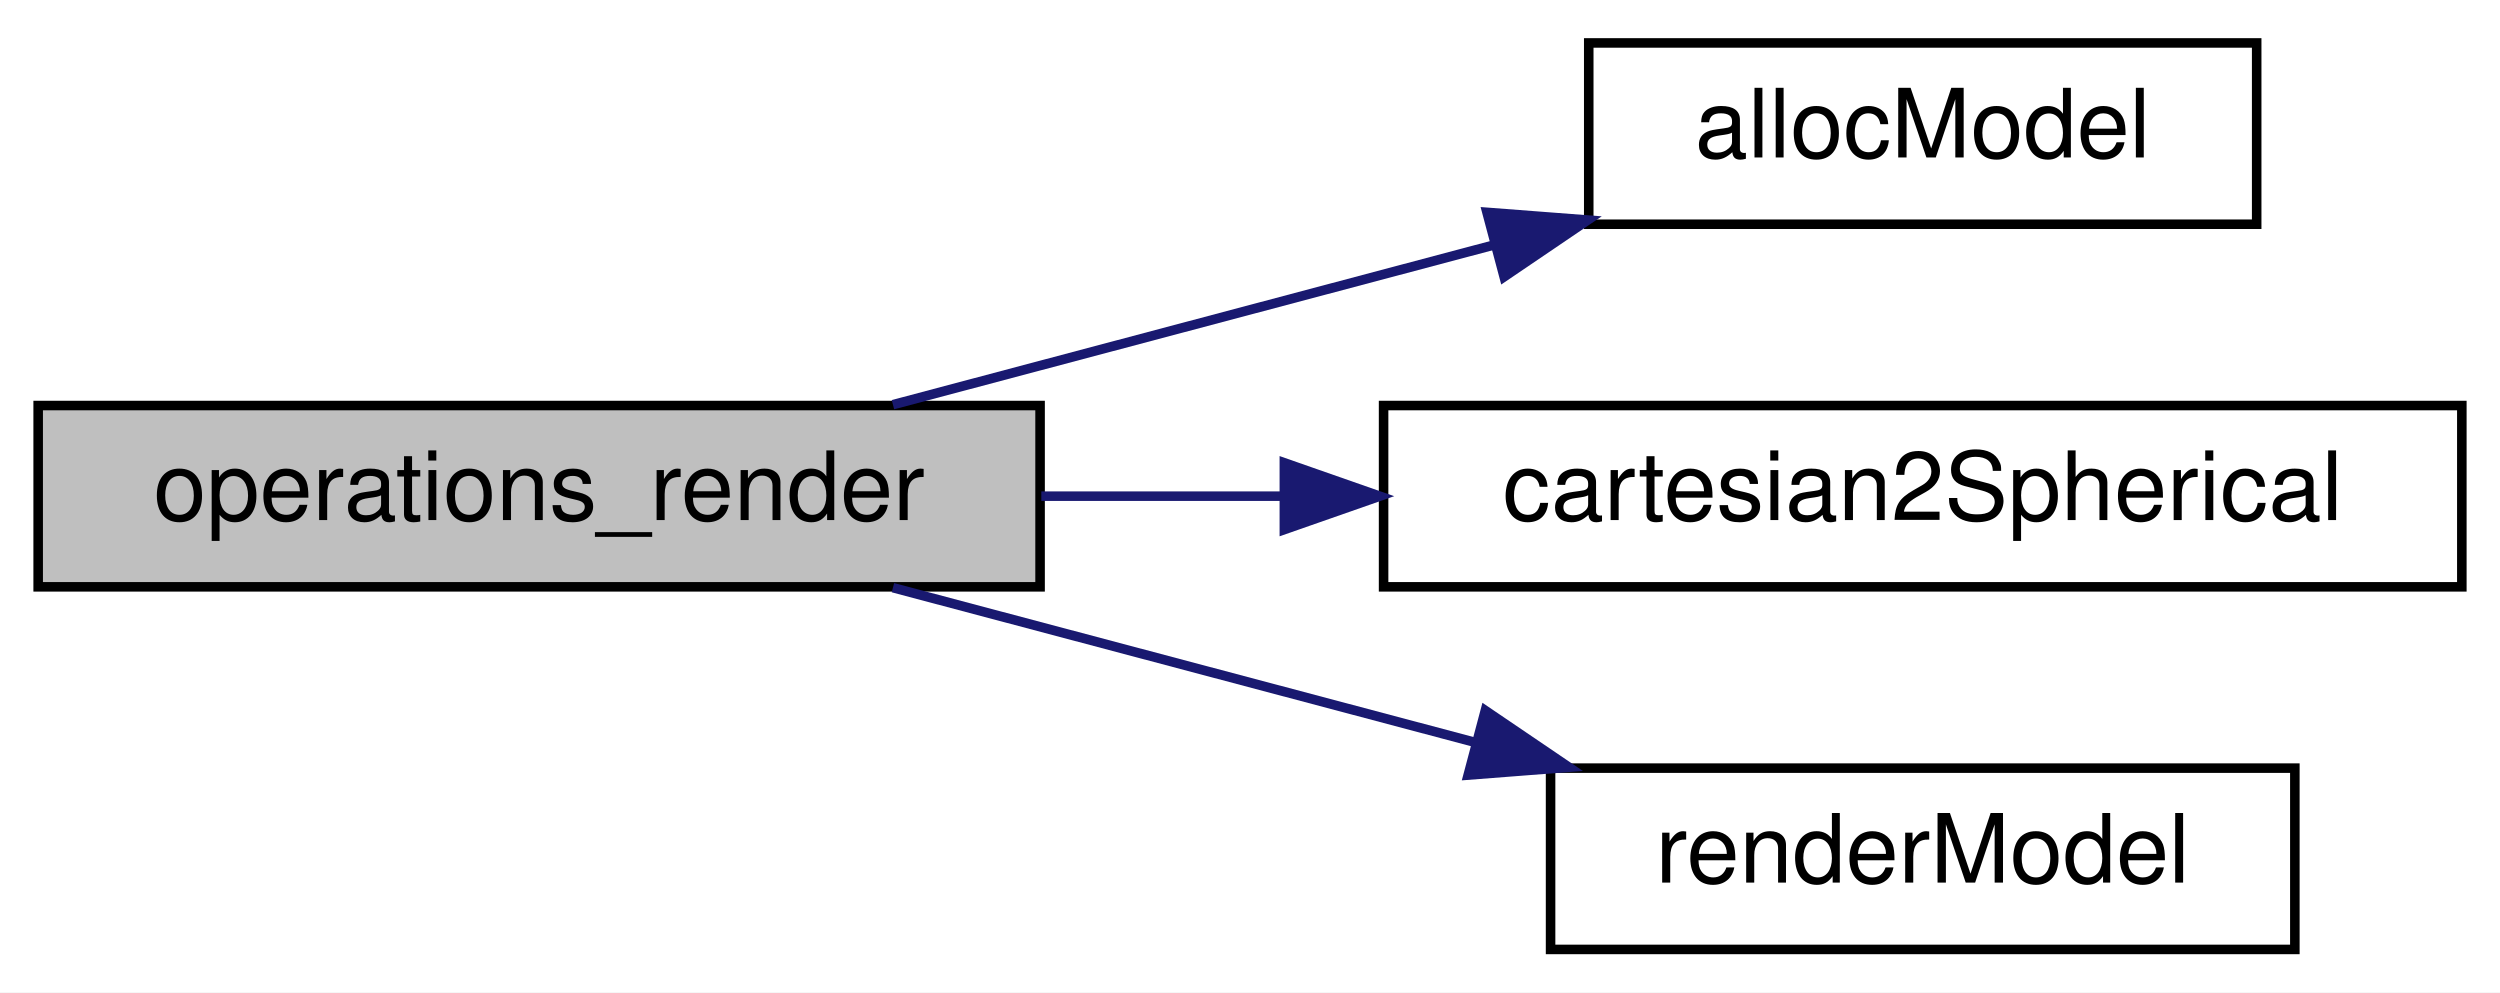
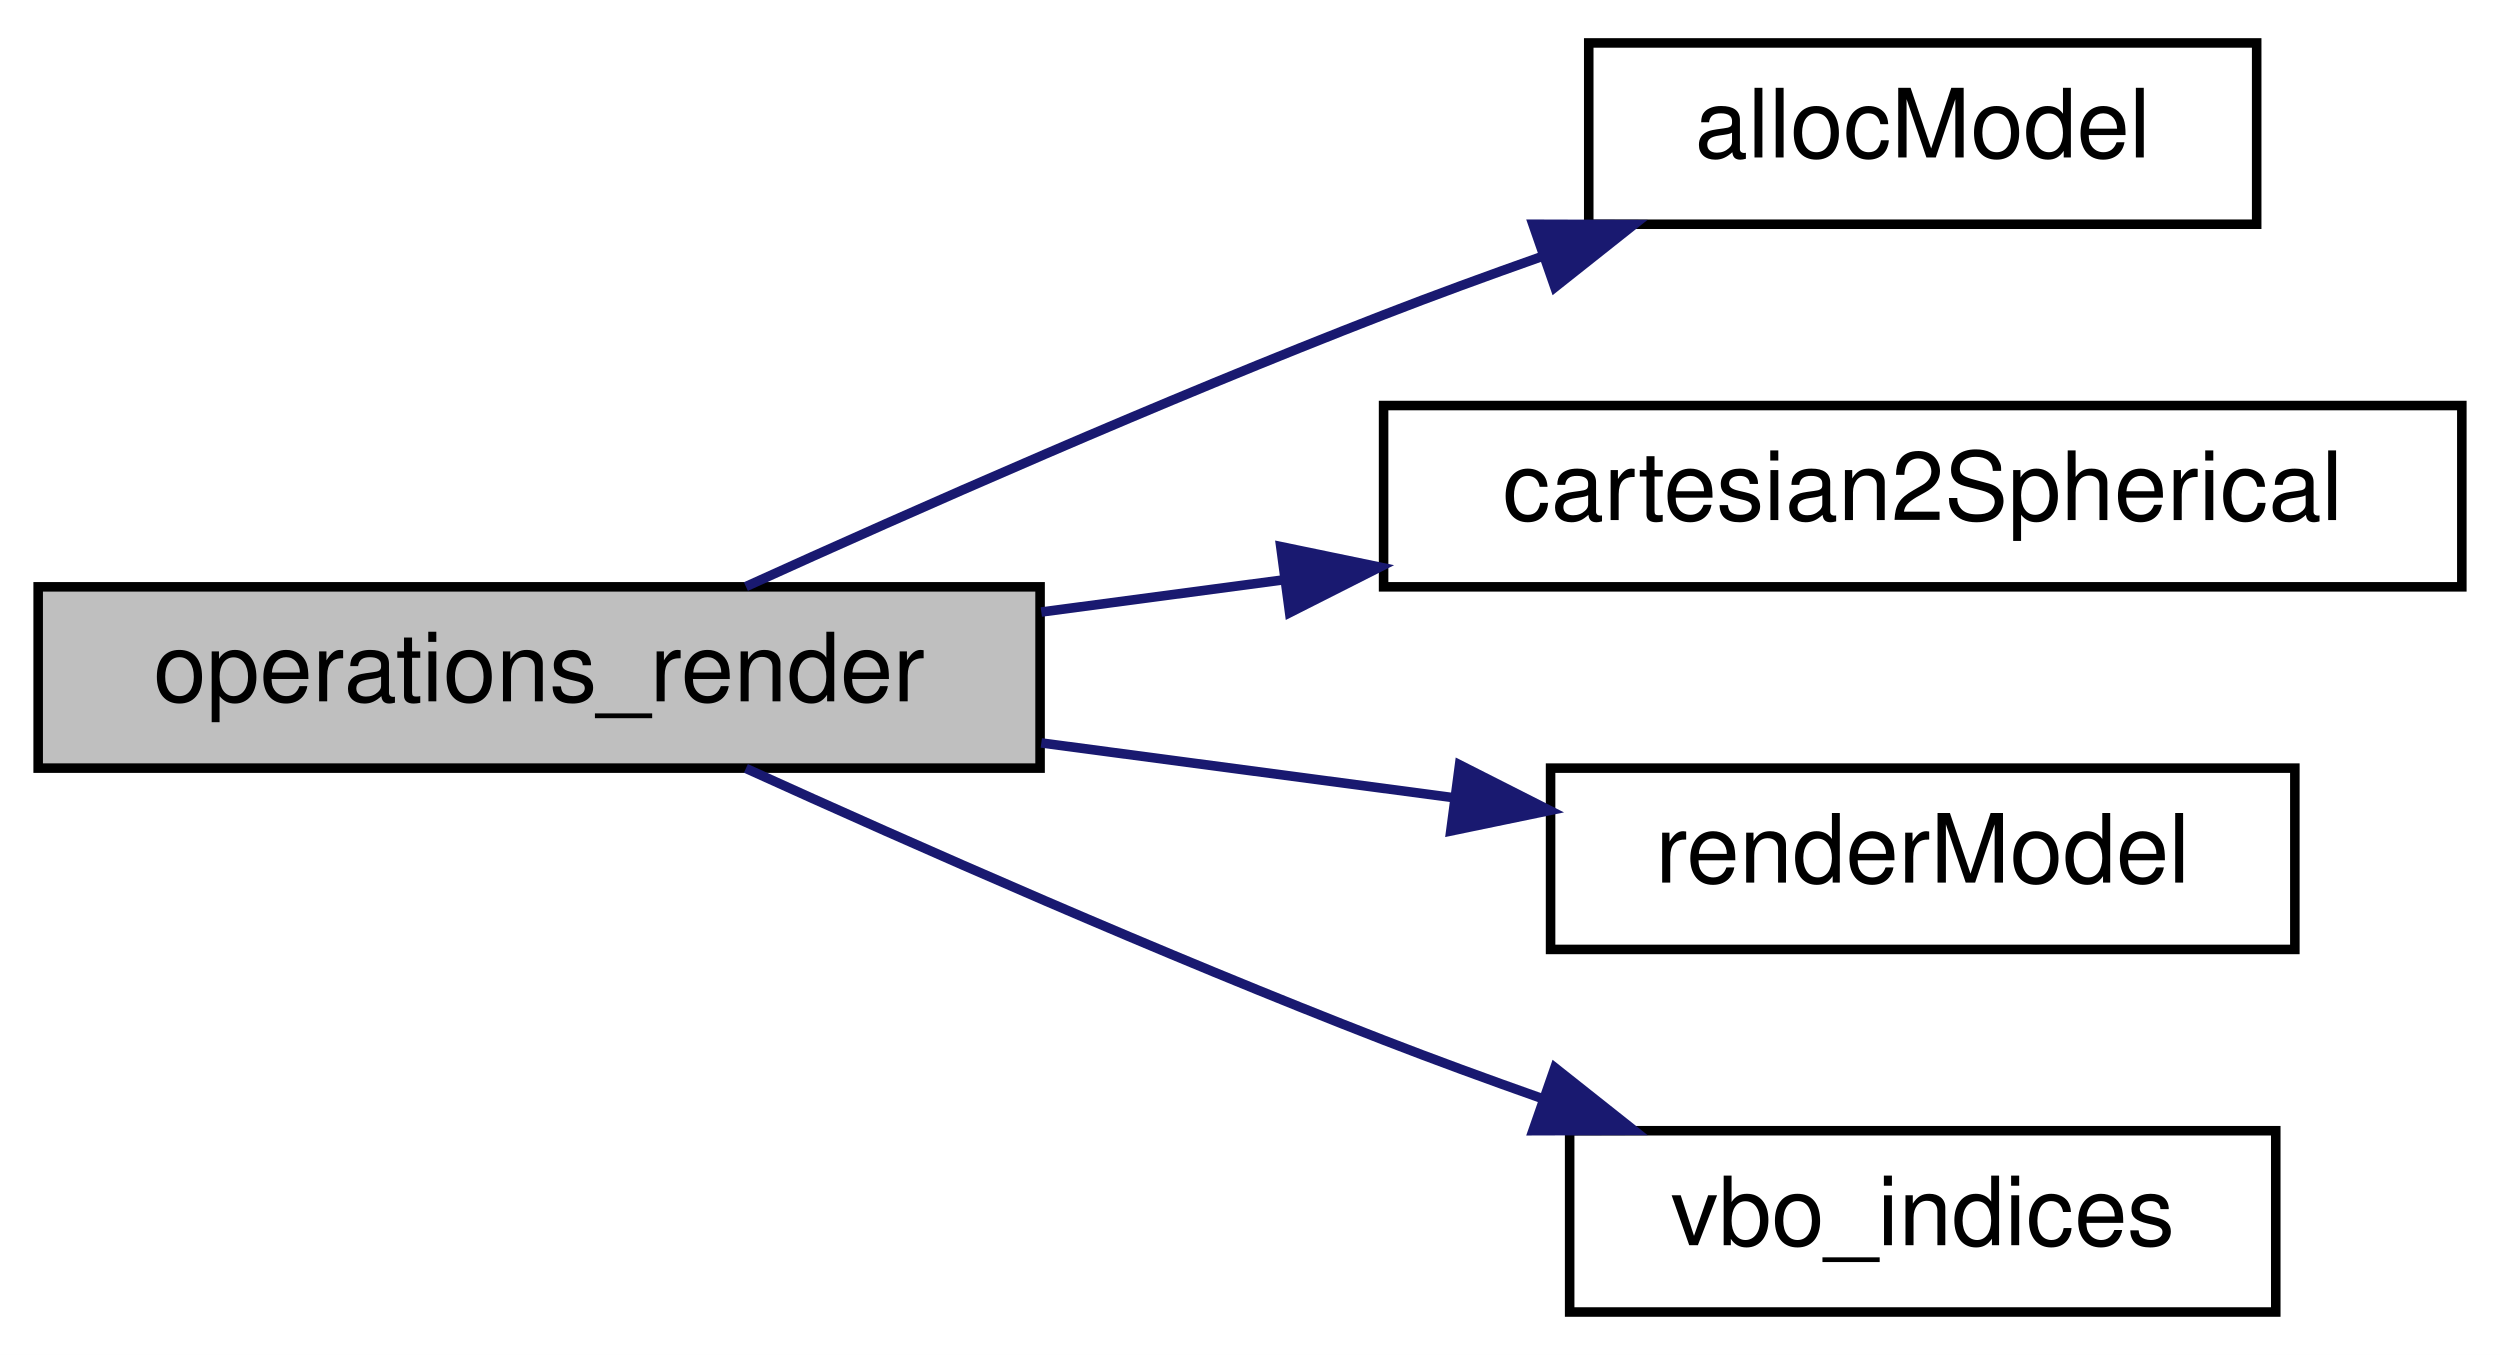
- <svg xmlns="http://www.w3.org/2000/svg" xmlns:xlink="http://www.w3.org/1999/xlink" width="262pt" height="104pt" viewBox="0.00 0.00 262.00 104.00">
-   <g id="graph0" class="graph" transform="scale(1 1) rotate(0) translate(4 100)">
-     <polygon fill="white" stroke="transparent" points="-4,4 -4,-100 258,-100 258,4 -4,4" />
+ <svg xmlns="http://www.w3.org/2000/svg" xmlns:xlink="http://www.w3.org/1999/xlink" width="262pt" height="142pt" viewBox="0.00 0.00 262.00 142.00">
+   <g id="graph0" class="graph" transform="scale(1 1) rotate(0) translate(4 138)">
+     <polygon fill="white" stroke="transparent" points="-4,4 -4,-138 258,-138 258,4 -4,4" />
    <g id="node1" class="node">
      <g id="a_node1">
        <a xlink:title=" ">
-           <polygon fill="#bfbfbf" stroke="black" points="0,-38.5 0,-57.5 105,-57.5 105,-38.5 0,-38.5" />
-           <text text-anchor="middle" x="52.5" y="-45.5" font-family="Helvetica,sans-Serif" font-size="10.00">operations_render</text>
+           <polygon fill="#bfbfbf" stroke="black" points="0,-57.5 0,-76.5 105,-76.5 105,-57.5 0,-57.5" />
+           <text text-anchor="middle" x="52.5" y="-64.5" font-family="Helvetica,sans-Serif" font-size="10.00">operations_render</text>
        </a>
      </g>
    </g>
    <g id="node2" class="node">
      <g id="a_node2">
        <a xlink:href="group__model_engine.html#ga56beba311d0a6fcbda9aeb516fe67f8f" target="_top" xlink:title=" ">
-           <polygon fill="white" stroke="black" points="162.5,-76.5 162.5,-95.5 232.5,-95.5 232.5,-76.5 162.5,-76.5" />
-           <text text-anchor="middle" x="197.5" y="-83.5" font-family="Helvetica,sans-Serif" font-size="10.00">allocModel</text>
+           <polygon fill="white" stroke="black" points="162.5,-114.5 162.5,-133.5 232.5,-133.5 232.5,-114.5 162.5,-114.5" />
+           <text text-anchor="middle" x="197.5" y="-121.5" font-family="Helvetica,sans-Serif" font-size="10.00">allocModel</text>
        </a>
      </g>
    </g>
    <g id="edge1" class="edge">
-       <path fill="none" stroke="midnightblue" d="M89.58,-57.59C108.7,-62.67 132.32,-68.95 152.5,-74.31" />
-       <polygon fill="midnightblue" stroke="midnightblue" points="151.83,-77.75 162.4,-76.94 153.63,-70.99 151.83,-77.75" />
+       <path fill="none" stroke="midnightblue" d="M74.17,-76.53C91.78,-84.52 117.84,-96.02 141,-105 146.28,-107.05 151.89,-109.1 157.43,-111.06" />
+       <polygon fill="midnightblue" stroke="midnightblue" points="156.65,-114.5 167.25,-114.47 158.95,-107.89 156.65,-114.5" />
    </g>
    <g id="node3" class="node">
      <g id="a_node3">
        <a xlink:href="group__spherical.html#ga2a22d15f7463ccd8f8d1aa65e7578983" target="_top" xlink:title=" ">
-           <polygon fill="white" stroke="black" points="141,-38.5 141,-57.5 254,-57.5 254,-38.5 141,-38.5" />
-           <text text-anchor="middle" x="197.5" y="-45.5" font-family="Helvetica,sans-Serif" font-size="10.00">cartesian2Spherical</text>
+           <polygon fill="white" stroke="black" points="141,-76.5 141,-95.5 254,-95.5 254,-76.5 141,-76.5" />
+           <text text-anchor="middle" x="197.5" y="-83.5" font-family="Helvetica,sans-Serif" font-size="10.00">cartesian2Spherical</text>
        </a>
      </g>
    </g>
    <g id="edge2" class="edge">
-       <path fill="none" stroke="midnightblue" d="M105.13,-48C113.32,-48 121.88,-48 130.35,-48" />
-       <polygon fill="midnightblue" stroke="midnightblue" points="130.6,-51.5 140.6,-48 130.6,-44.5 130.6,-51.5" />
+       <path fill="none" stroke="midnightblue" d="M105.13,-73.86C113.41,-74.96 122.07,-76.11 130.63,-77.25" />
+       <polygon fill="midnightblue" stroke="midnightblue" points="130.22,-80.72 140.6,-78.57 131.15,-73.79 130.22,-80.72" />
    </g>
    <g id="node4" class="node">
      <g id="a_node4">
-         <a xlink:href="group__model_engine.html#ga9b0aa26dead35aab4fa6be0709998046" target="_top" xlink:title=" ">
-           <polygon fill="white" stroke="black" points="158.5,-0.5 158.5,-19.5 236.5,-19.5 236.5,-0.5 158.5,-0.5" />
-           <text text-anchor="middle" x="197.5" y="-7.5" font-family="Helvetica,sans-Serif" font-size="10.00">renderModel</text>
+         <a xlink:href="group__model_engine.html#gae7de75a0850ac9069b4a3710b63a102c" target="_top" xlink:title=" ">
+           <polygon fill="white" stroke="black" points="158.5,-38.5 158.5,-57.5 236.5,-57.5 236.5,-38.5 158.5,-38.5" />
+           <text text-anchor="middle" x="197.5" y="-45.5" font-family="Helvetica,sans-Serif" font-size="10.00">renderModel</text>
        </a>
      </g>
    </g>
    <g id="edge3" class="edge">
-       <path fill="none" stroke="midnightblue" d="M89.58,-38.41C108.13,-33.48 130.93,-27.43 150.7,-22.17" />
-       <polygon fill="midnightblue" stroke="midnightblue" points="151.66,-25.54 160.43,-19.59 149.86,-18.77 151.66,-25.54" />
+       <path fill="none" stroke="midnightblue" d="M105.13,-60.14C119.15,-58.28 134.28,-56.27 148.12,-54.43" />
+       <polygon fill="midnightblue" stroke="midnightblue" points="148.96,-57.85 158.41,-53.06 148.04,-50.91 148.96,-57.85" />
+     </g>
+     <g id="node5" class="node">
+       <g id="a_node5">
+         <a xlink:href="group__engine.html#ga260fbd3d70764684657bbf1a617ddf99" target="_top" xlink:title=" ">
+           <polygon fill="white" stroke="black" points="160.5,-0.5 160.5,-19.5 234.5,-19.5 234.5,-0.5 160.5,-0.5" />
+           <text text-anchor="middle" x="197.5" y="-7.5" font-family="Helvetica,sans-Serif" font-size="10.00">vbo_indices</text>
+         </a>
+       </g>
+     </g>
+     <g id="edge4" class="edge">
+       <path fill="none" stroke="midnightblue" d="M74.17,-57.47C91.78,-49.48 117.84,-37.98 141,-29 146.28,-26.95 151.89,-24.9 157.43,-22.94" />
+       <polygon fill="midnightblue" stroke="midnightblue" points="158.95,-26.11 167.25,-19.53 156.65,-19.5 158.95,-26.11" />
    </g>
  </g>
</svg>
